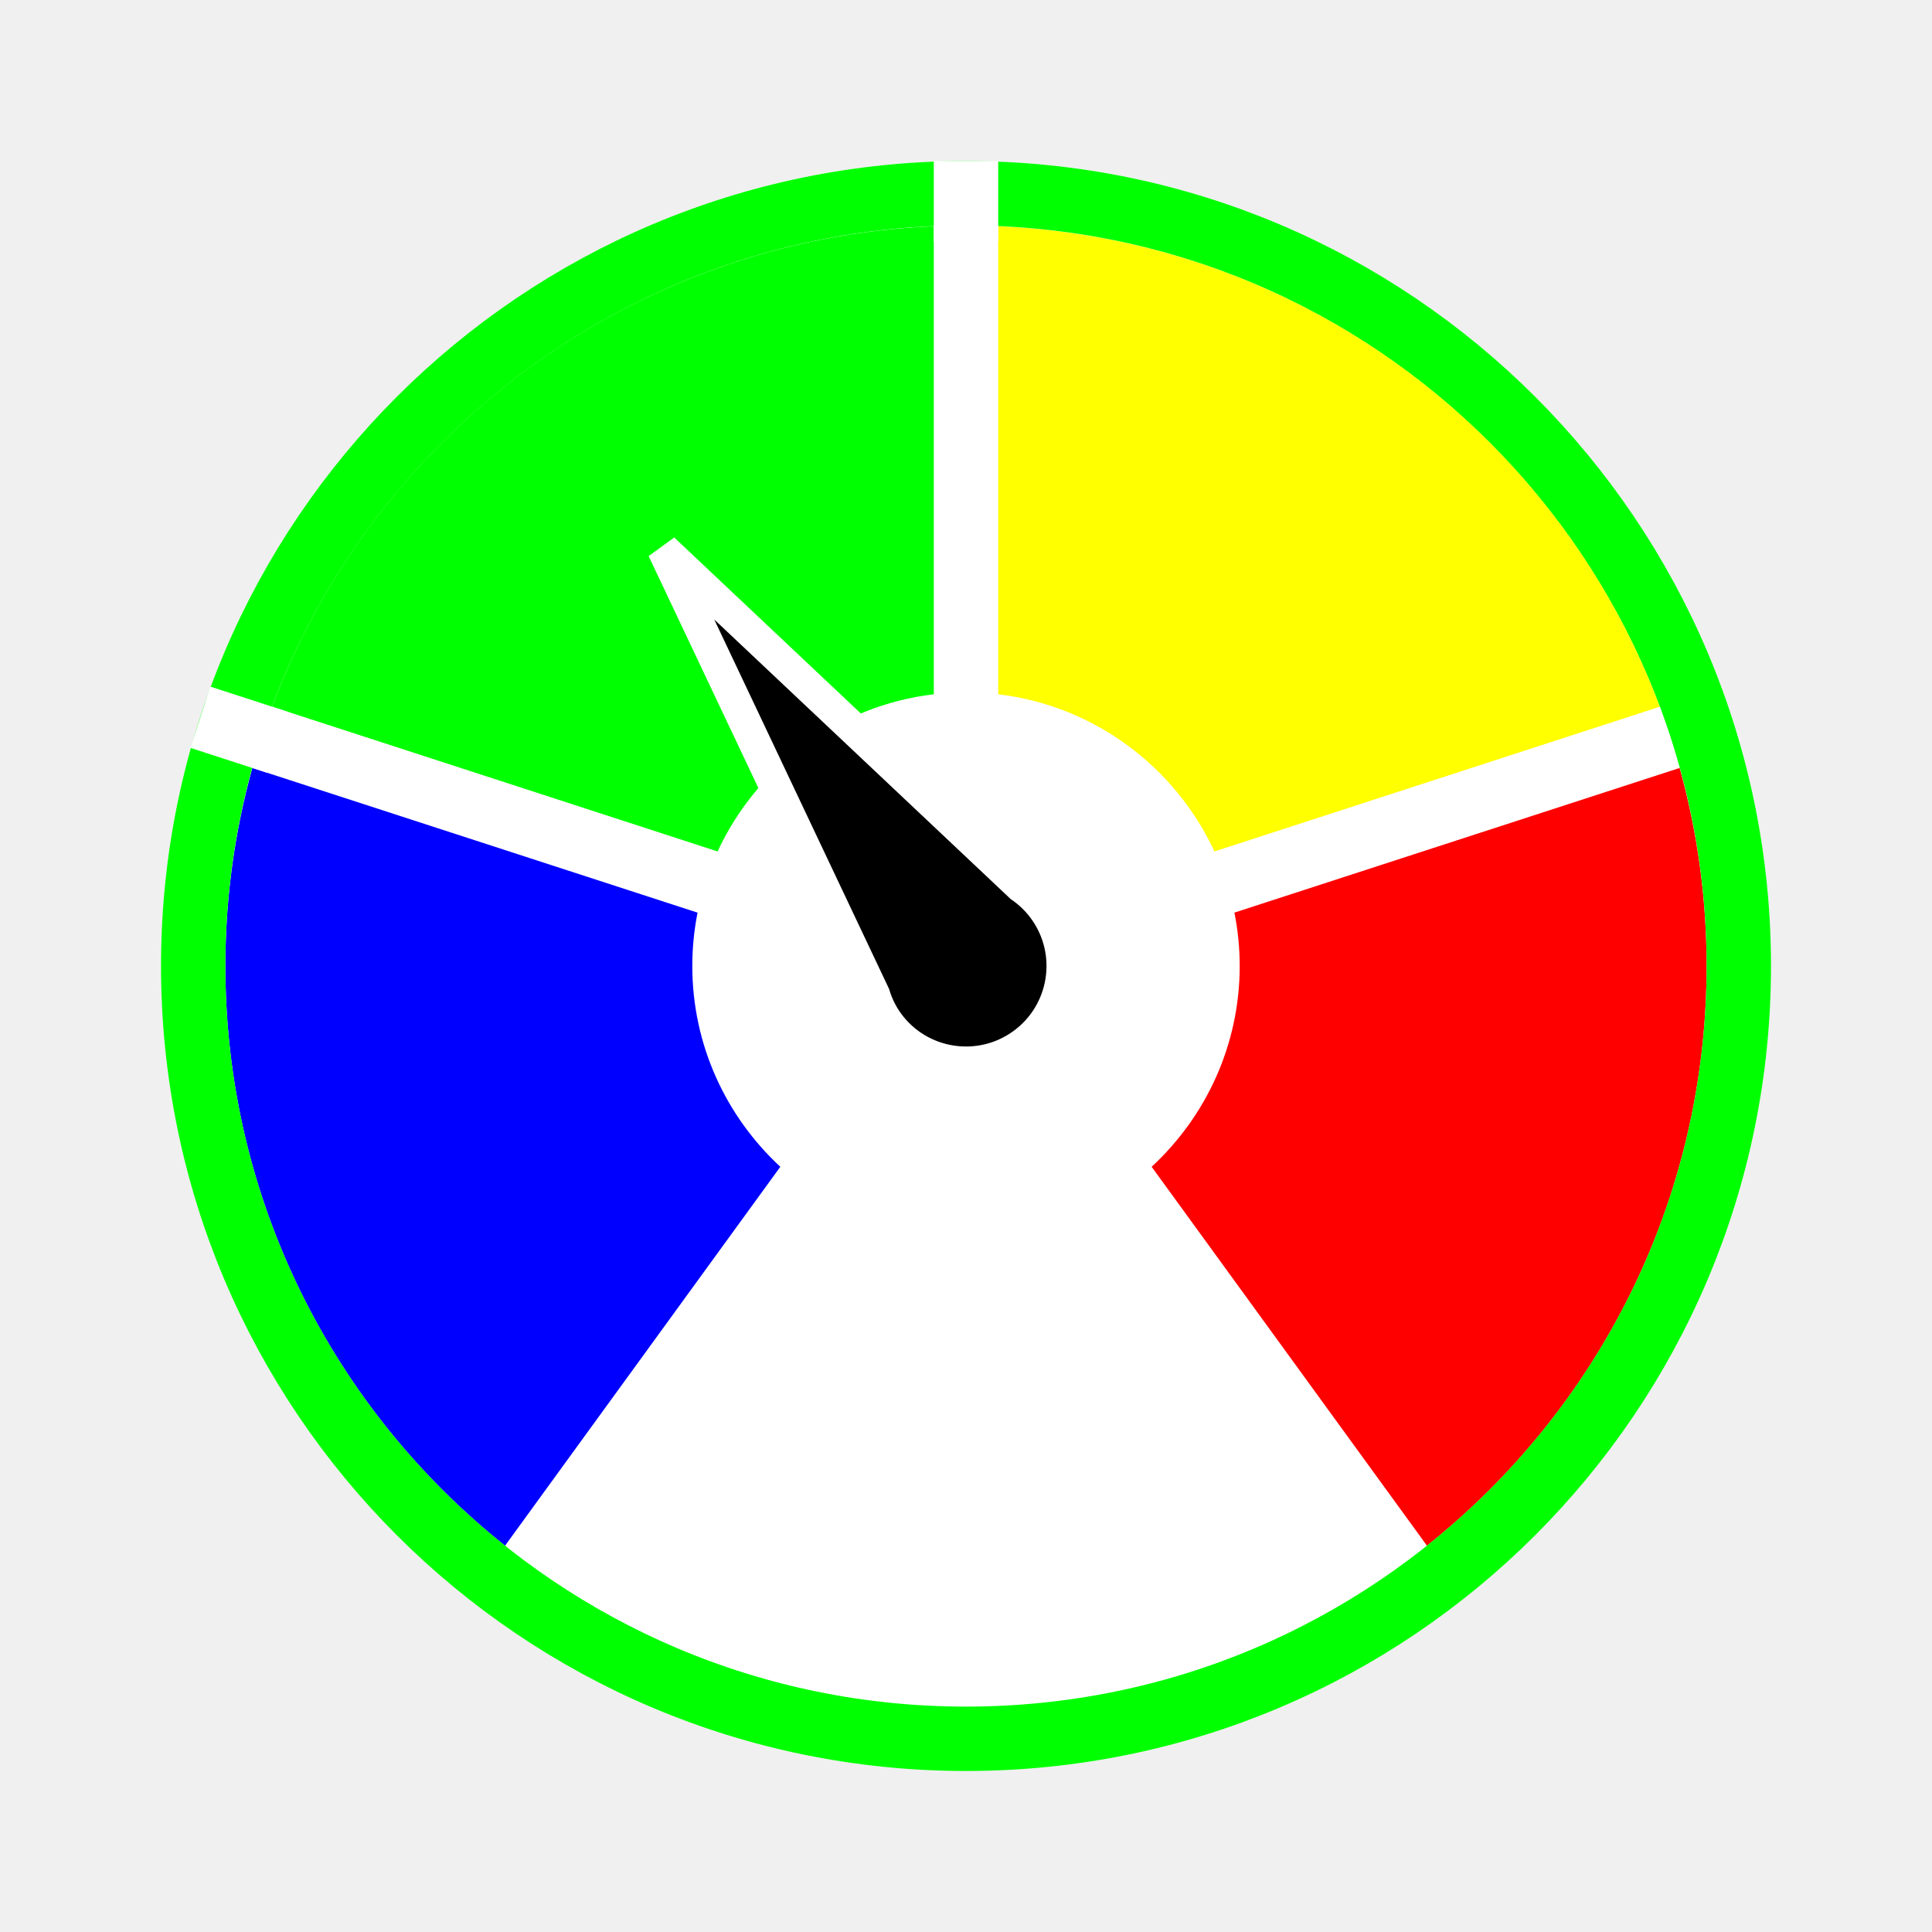
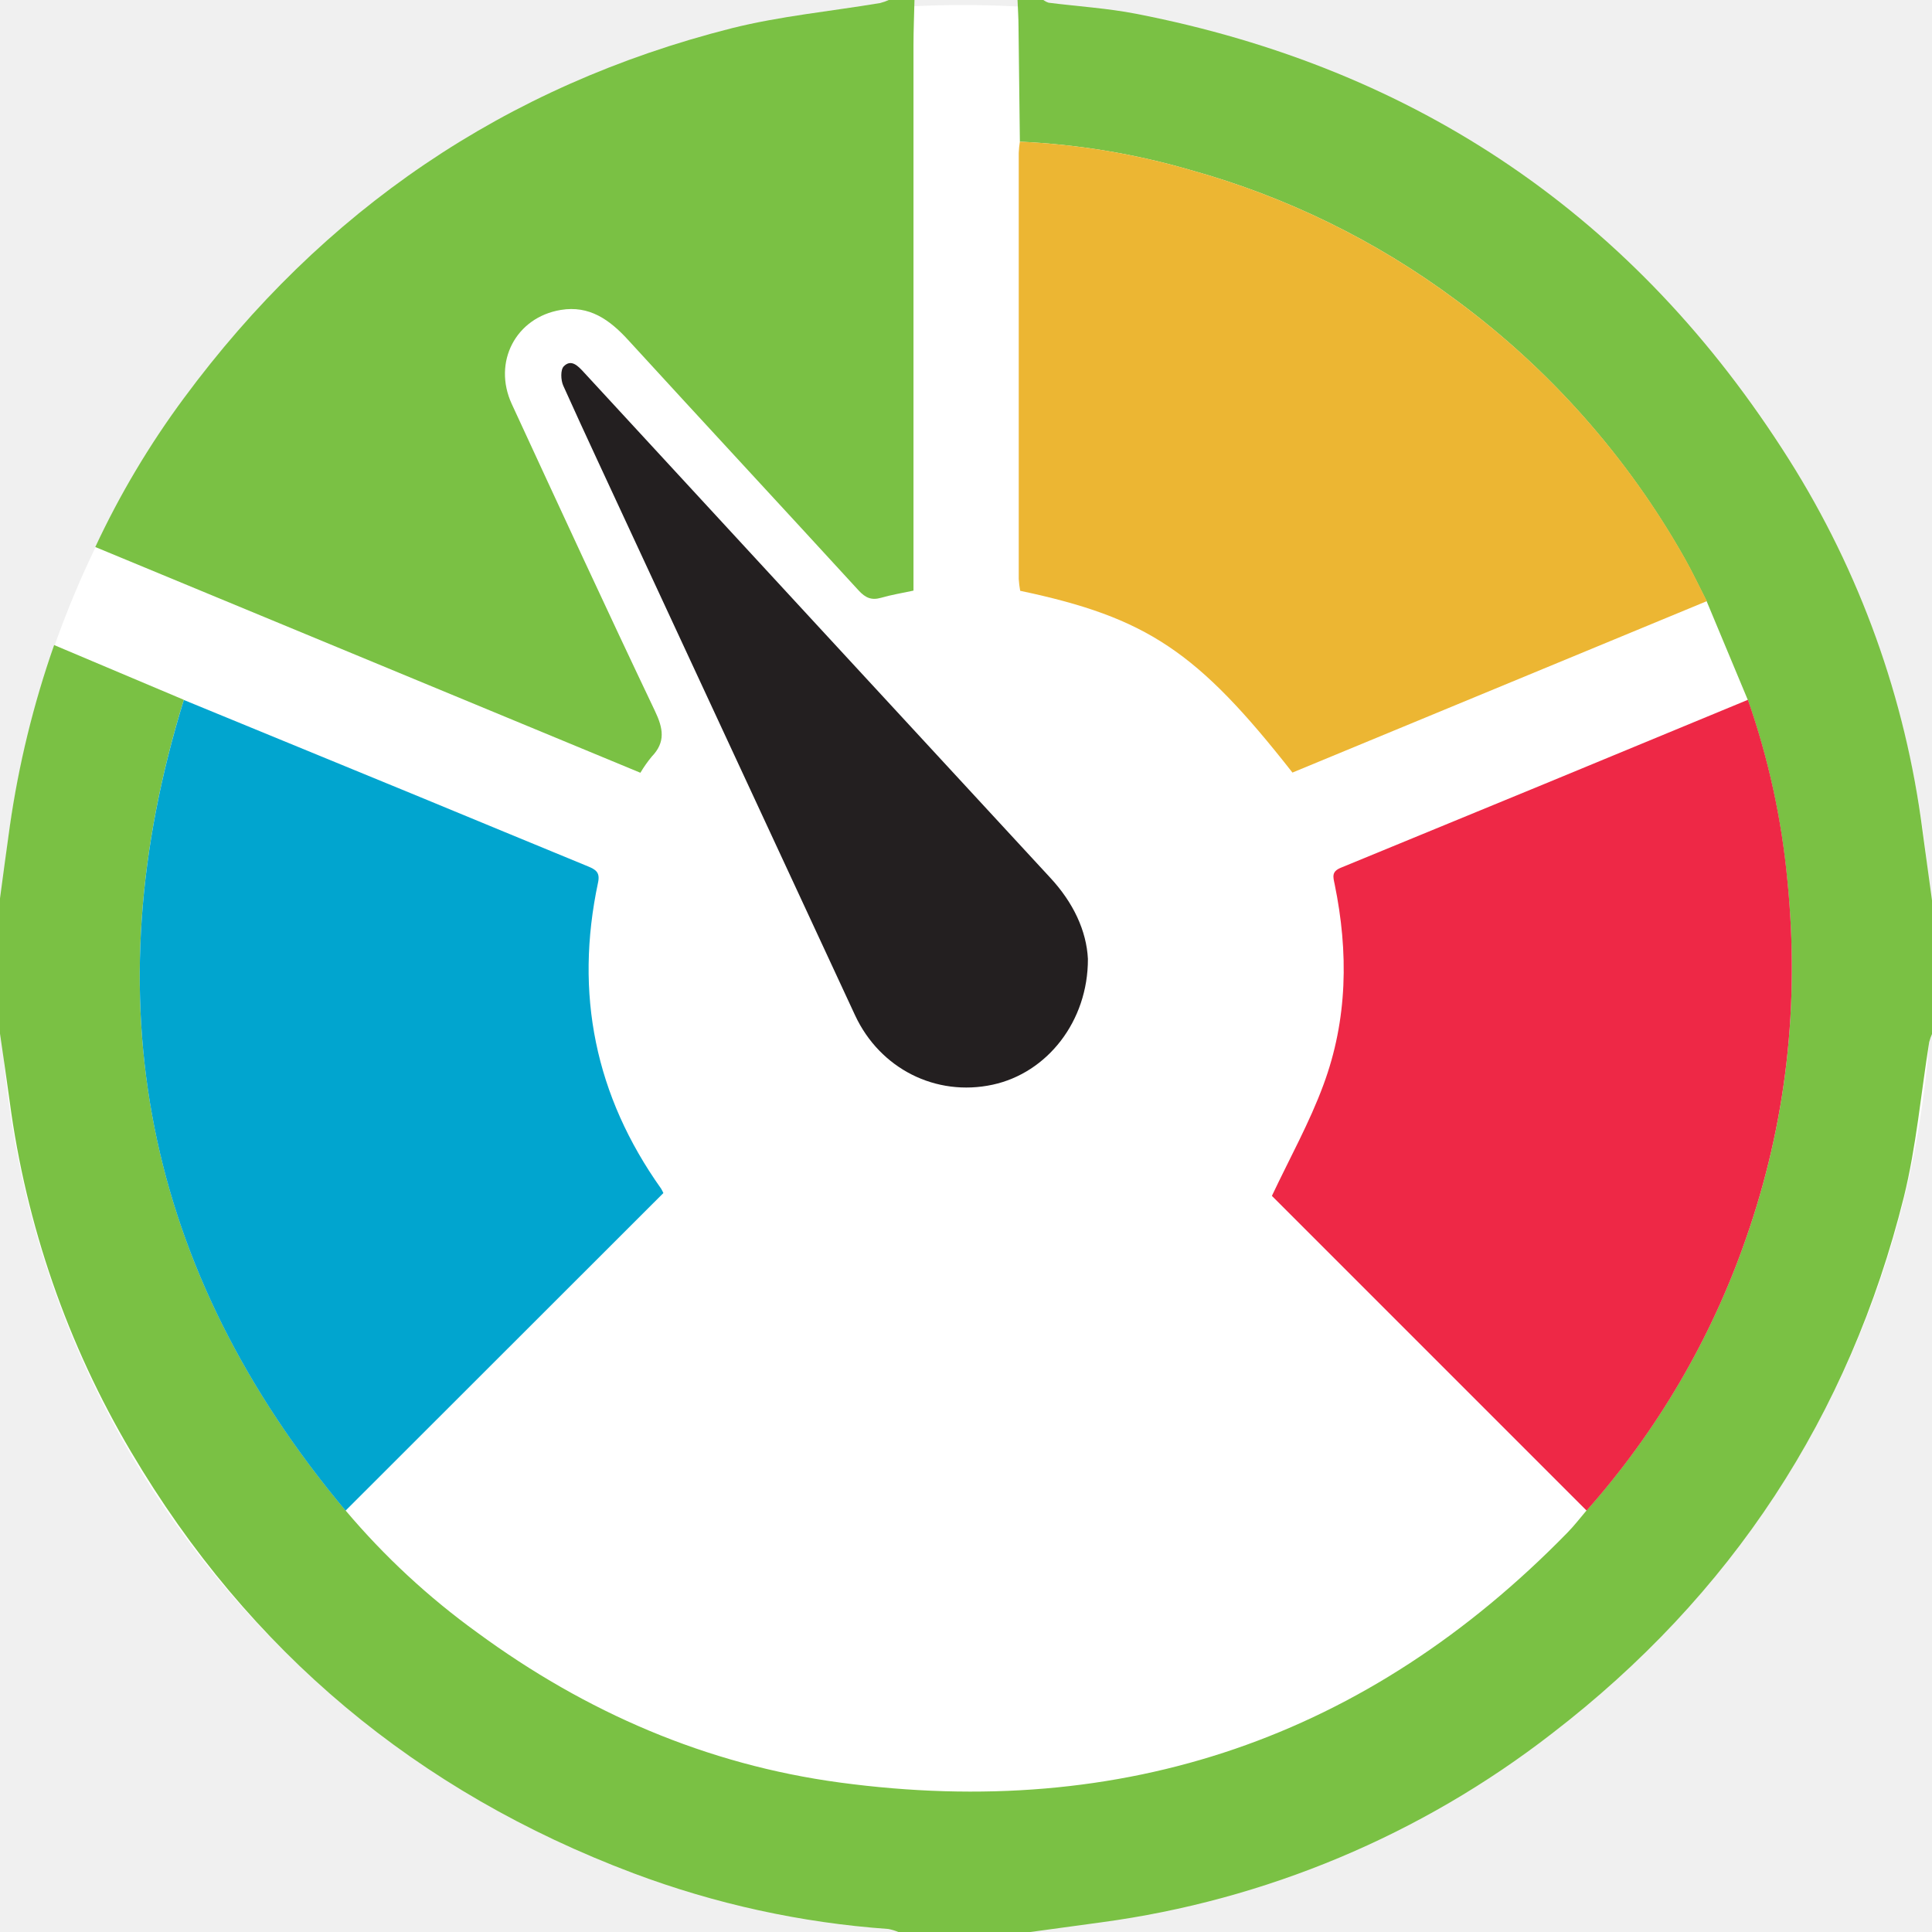
- <svg xmlns="http://www.w3.org/2000/svg" width="120" height="120" viewBox="0 0 120 120" version="1.1" id="svg5" xml:space="preserve">
-   <defs id="defs2" />
-   <g id="layer1" transform="translate(10,10)">
-     <path style="color:#000000;fill:#ffffff;fill-opacity:1;stroke:none;-inkscape-stroke:none" d="M 50,0 C 22.41,0 0,22.41 0,50 0,77.59 22.41,100 50,100 77.59,100 100,77.59 100,50 100,22.41 77.59,0 50,0 Z" id="path234" />
-     <path style="fill:#0000ff;stroke:none;-inkscape-stroke:none" d="M 38.467,62.471 C 35.108,59.362 33,54.92 33,50 c 0,-1.134 0.113,-2.242 0.326,-3.314 L 5.674,37.699 C 4.591,41.615 4,45.737 4,50 4,64.596 10.786,77.582 21.369,86.006 Z" id="path851" />
-     <path style="fill:#ff0000" d="M 66.672,46.684 C 66.885,47.757 67,48.866 67,50 c 0,4.921 -2.11,9.362 -5.469,12.471 L 78.631,86.006 C 89.214,77.582 96,64.596 96,50 96,45.737 95.409,41.615 94.326,37.699 Z" id="path849" />
-     <path style="color:#000000;fill:#ffff00;fill-opacity:1;stroke:none;-inkscape-stroke:none" d="m 52,33.123 c 5.965,0.704 10.996,4.514 13.43,9.762 L 93.102,33.893 C 86.802,17.016 70.888,4.857 52,4.051 Z" id="path847" />
-     <path style="fill:#00ff00" d="M 48,4.051 C 29.112,4.857 13.198,17.016 6.898,33.893 L 34.57,42.885 C 37.004,37.637 42.035,33.827 48,33.123 Z" id="path771" />
-     <circle style="fill:none;stroke:#00ff00;stroke-width:4" id="path3737" cx="50" cy="50" r="48" />
-     <g transform="rotate(-72,50,50)" id="g3796">
-       <path id="path3654" style="fill:#000000;stroke:#ffffff;stroke-width:2" d="M 50,18 44.33,48.078 C 44.116,48.696 44.004,49.346 44,50 c 0,3.314 2.686,6 6,6 3.314,0 6,-2.686 6,-6 -6.73e-4,-0.678 -0.116,-1.351 -0.342,-1.99 z" transform="rotate(36,50,50)" />
-       <rect style="fill:#ffffff;fill-opacity:1" id="rect3713" width="4" height="5" x="48" y="0" />
-       <rect style="fill:#ffffff;fill-opacity:1" id="rect3713-7" width="4" height="5" x="48" y="0" transform="rotate(72,50,50)" />
-     </g>
-   </g>
+ <svg xmlns="http://www.w3.org/2000/svg" width="600" height="600" viewBox="0 0 600 600" version="1.1" id="svg871">
+   <defs id="defs847">
+     <style id="style845">.cls-1{fill:#fefefe;}.cls-2{fill:#7ac144;}.cls-3{fill:#ecb633;}.cls-4{fill:#01a5cf;}.cls-5{fill:#ee2846;}.cls-6{fill:#231f20;}</style>
+   </defs>
+   <path id="path1796" style="fill:#ffffff;stroke-width:3.78;stroke-linecap:round;stroke-linejoin:round" d="M 299.684,598.621 C 133.127,598.628 -0.111,466.382 -0.126,300.9 -0.141,135.418 132.447,1.585 299.004,1.562 465.56,1.539 599.995,132.964 600.026,299.765 600.026,466.565 466.24,598.613 299.684,598.621 Z" />
+   <path class="cls-2" d="m 0,279 c 1,-7.47 2,-14.95 3.05,-22.42 a 297.62,297.62 0 0 1 13.76,-56.25 l 40.28,17 c -28.71,93 -12.39,177 50.23,251.76 A 228.85,228.85 0 0 0 148.21,507 c 33.7,24.77 71.21,41 112.59,46.58 88.13,11.9 163.77,-13.85 226.07,-77.7 2.08,-2.13 3.9,-4.51 5.83,-6.78 A 251.33,251.33 0 0 0 542.08,385 c 12.74,-36.14 16.83,-73.28 13,-111.38 A 236.48,236.48 0 0 0 542.8,217.37 Q 536.42,202 530,186.69 c -2.27,-4.43 -4.38,-8.94 -6.82,-13.27 A 255.88,255.88 0 0 0 452,93.05 250.29,250.29 0 0 0 369.61,52.77 226.42,226.42 0 0 0 316.73,44 Q 316.52,26.18 316.31,8.36 c 0,-2.79 -0.2,-5.59 -0.31,-8.38 h 8 a 5.38,5.38 0 0 0 1.66,0.86 c 9,1.15 18.22,1.7 27.16,3.44 87.42,17 155.2,63.1 202.73,138.36 A 283.73,283.73 0 0 1 597.05,258 c 1,7.33 2,14.65 3,22 v 41 a 15.12,15.12 0 0 0 -0.92,2.62 c -2.58,16.06 -4,32.41 -7.87,48.13 C 574.27,439.89 537.69,495.52 482,538.34 A 291.77,291.77 0 0 1 342,597 c -7.32,1 -14.65,2 -22,3 h -41 a 15.06,15.06 0 0 0 -3.14,-0.94 281.64,281.64 0 0 1 -79.1,-17.29 C 129.49,556.46 77.33,512.89 40.77,451 A 288,288 0 0 1 3,342 C 2.06,335 1,328 0,321 Z" id="path851" />
+   <path class="cls-2" d="m 284,0 c -0.11,4.65 -0.3,9.3 -0.31,14 q 0,82.22 0,164.42 v 5 c -3.66,0.79 -6.92,1.31 -10.07,2.23 -3,0.85 -4.85,0 -6.93,-2.24 -23.83,-26 -47.85,-51.87 -71.67,-77.89 -5.71,-6.23 -12,-10.74 -20.86,-9.27 -14,2.32 -21.22,16.24 -15.22,29.23 14.7,31.82 29.38,63.66 44.45,95.3 2.6,5.45 3.36,9.69 -1,14.21 a 39.05,39.05 0 0 0 -3.51,5 L 29.59,169.88 A 268.21,268.21 0 0 1 57.11,123.65 C 100.23,65.28 156.83,26.59 227.23,8.77 242.3,5 258,3.51 273.35,0.94 A 15.51,15.51 0 0 0 276,0 Z" id="path853" />
+   <path class="cls-3" d="m 316.73,44 a 226.42,226.42 0 0 1 52.83,8.75 250.29,250.29 0 0 1 82.44,40.3 255.88,255.88 0 0 1 71.26,80.37 c 2.44,4.33 4.55,8.84 6.82,13.27 l -128.7,53.24 c -29.52,-37.66 -45.23,-48.16 -84.55,-56.45 a 29.29,29.29 0 0 1 -0.45,-3.66 q 0,-66.18 0,-132.36 A 28.54,28.54 0 0 1 316.73,44 Z" id="path861" />
+   <path class="cls-4" d="M 107.32,469.14 C 44.7,394.38 28.38,310.37 57.09,217.38 q 36.57,15 73.15,30.06 c 17.48,7.2 34.93,14.47 52.42,21.64 2.4,1 3.74,1.88 3.07,5 -7.35,34.52 -0.9,66.25 19.58,95.06 a 15.1,15.1 0 0 1 0.71,1.37 z" id="path863" />
+   <path class="cls-5" d="m 542.83,217.33 a 236.48,236.48 0 0 1 12.28,56.25 c 3.8,38.1 -0.29,75.24 -13,111.38 a 251.33,251.33 0 0 1 -49.38,84.17 L 395,371.39 c 5.55,-11.76 11.7,-22.78 16,-34.47 7.53,-20.27 7.82,-41.28 3.48,-62.36 -0.47,-2.27 -1,-3.85 1.89,-5.06 q 63.3,-25.98 126.46,-52.17 z" id="path865" />
+   <path class="cls-6" d="m 337.86,297.78 c 0.07,19.41 -12.67,35.43 -29.57,39.08 -17.63,3.81 -35,-4.94 -42.74,-21.55 q -34.83,-75 -69.63,-150 c -7,-15.17 -14.15,-30.3 -21,-45.55 -0.77,-1.71 -0.89,-4.93 0.17,-6 2.28,-2.31 4.36,-0.18 6.15,1.77 q 72.39,78.53 144.87,157 c 7.24,7.77 11.31,16.55 11.75,25.25 z" id="path867" />
</svg>
